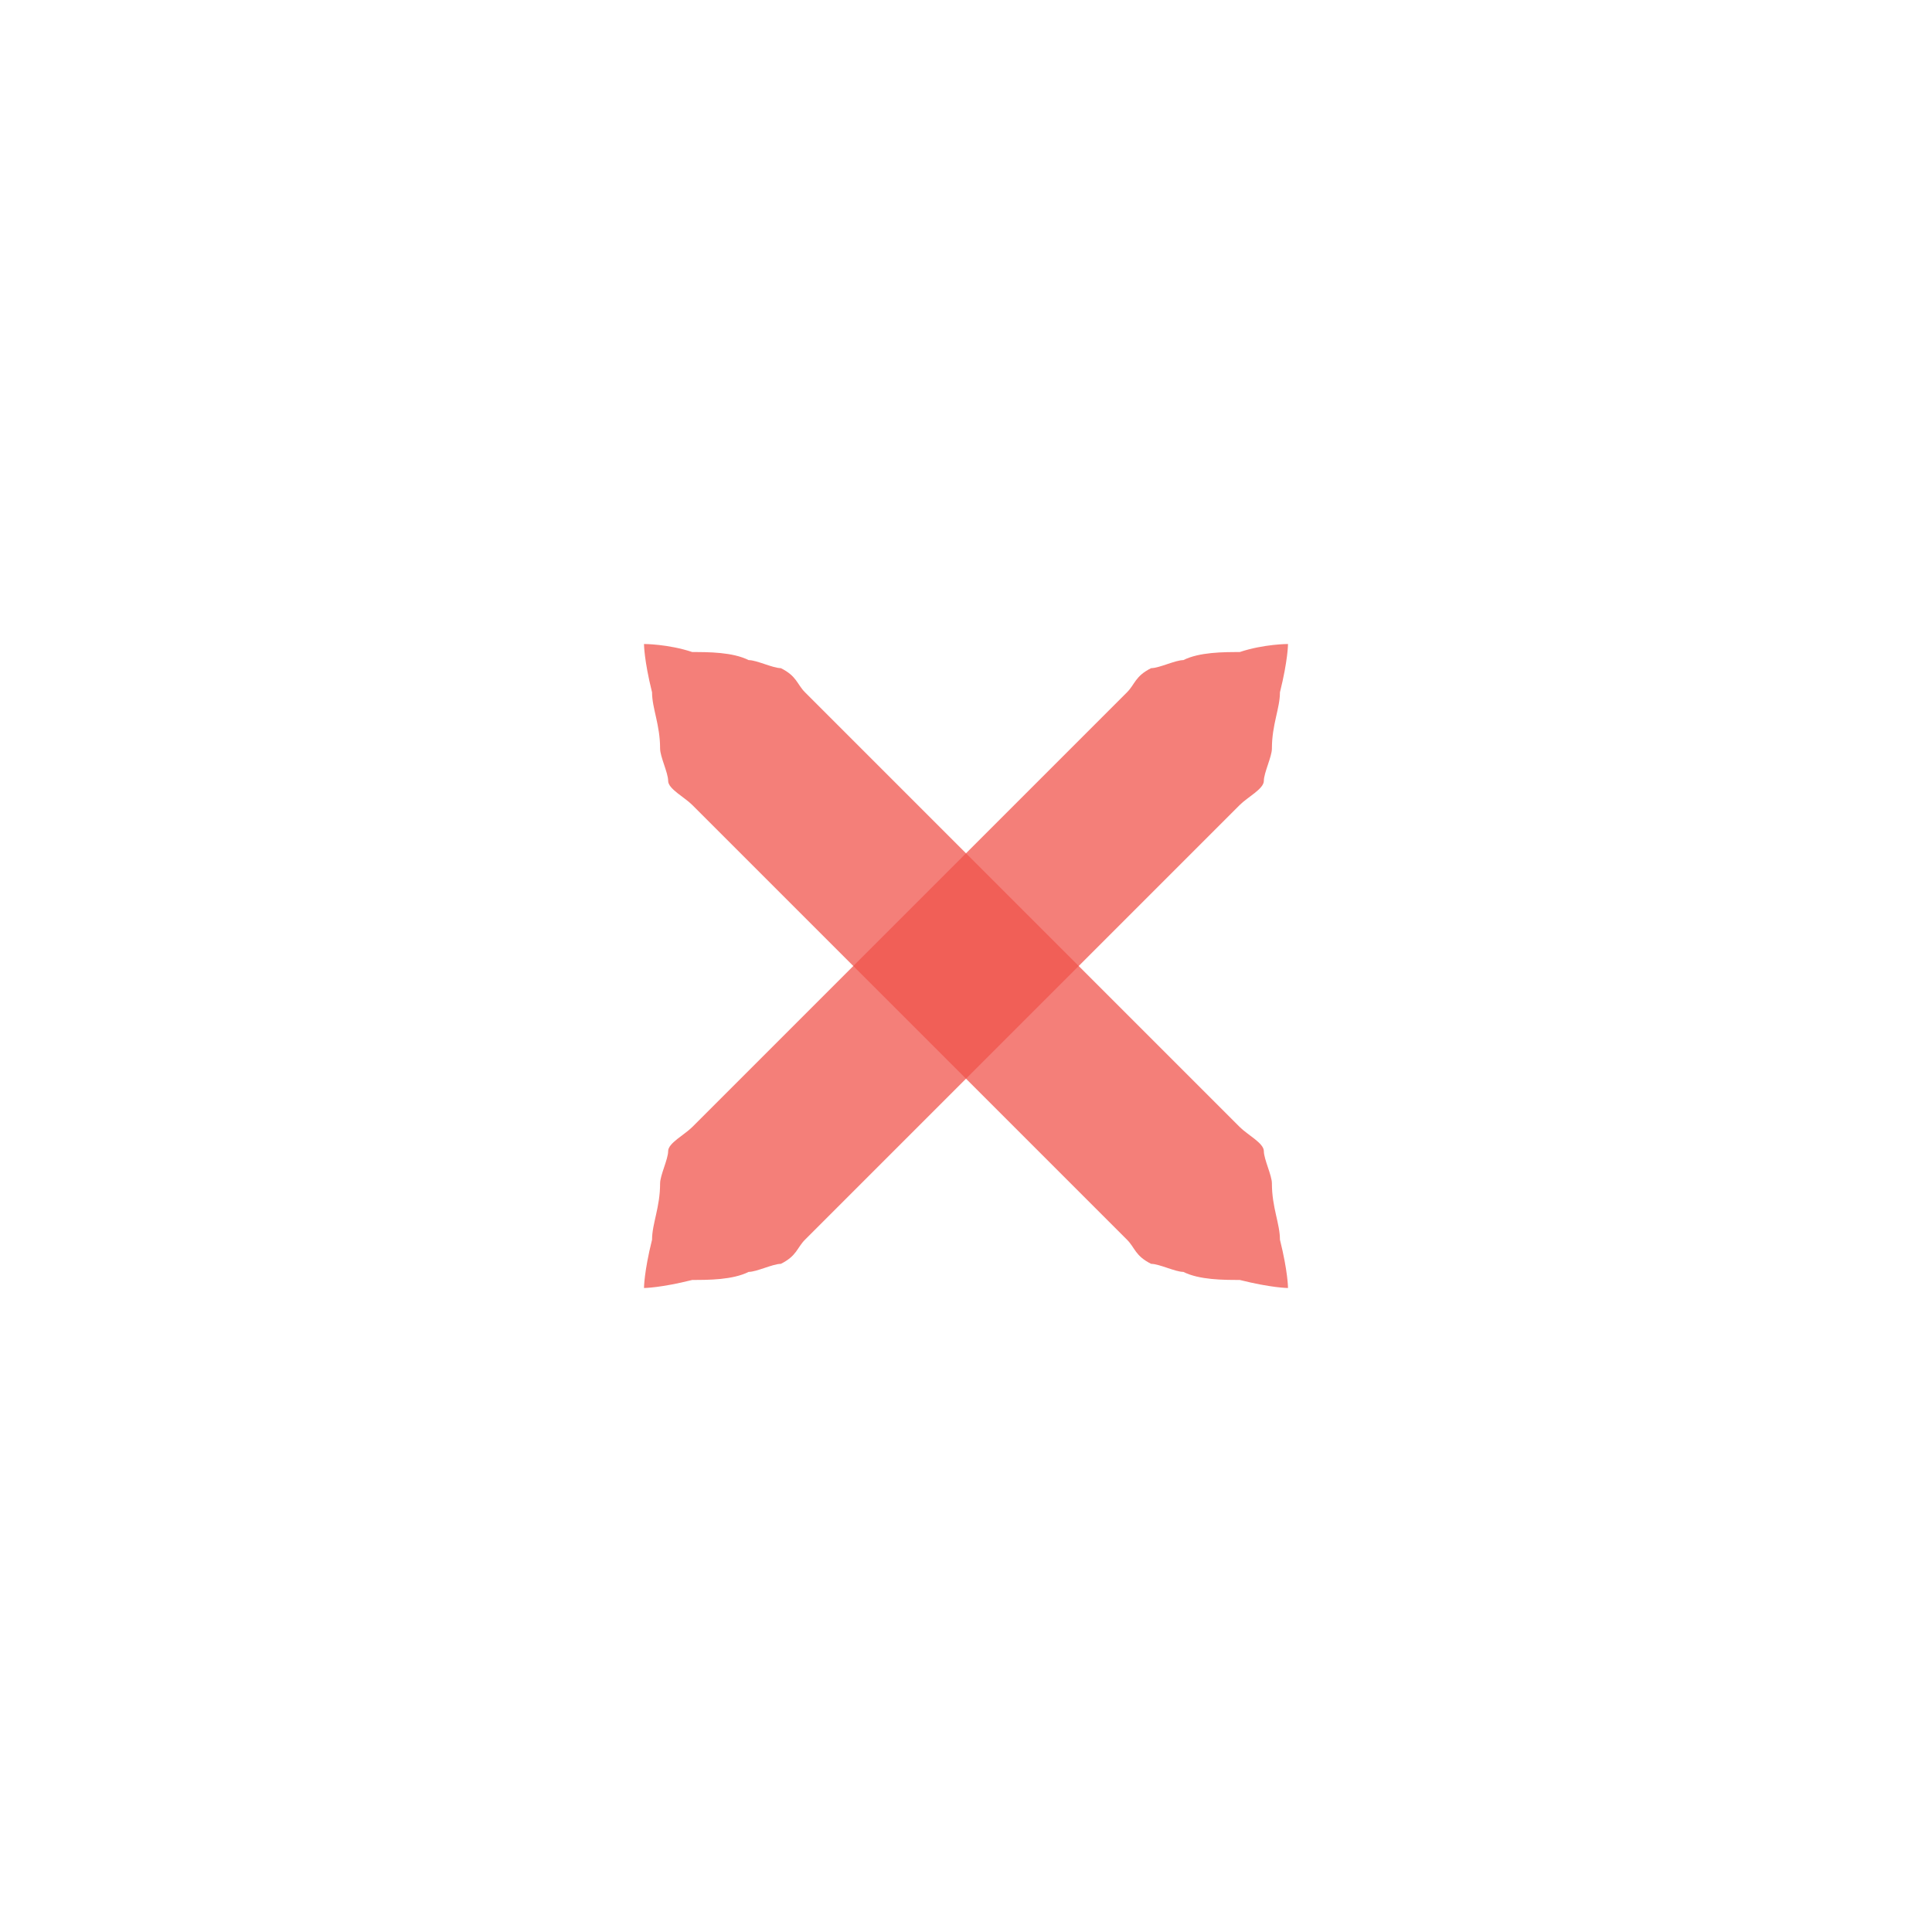
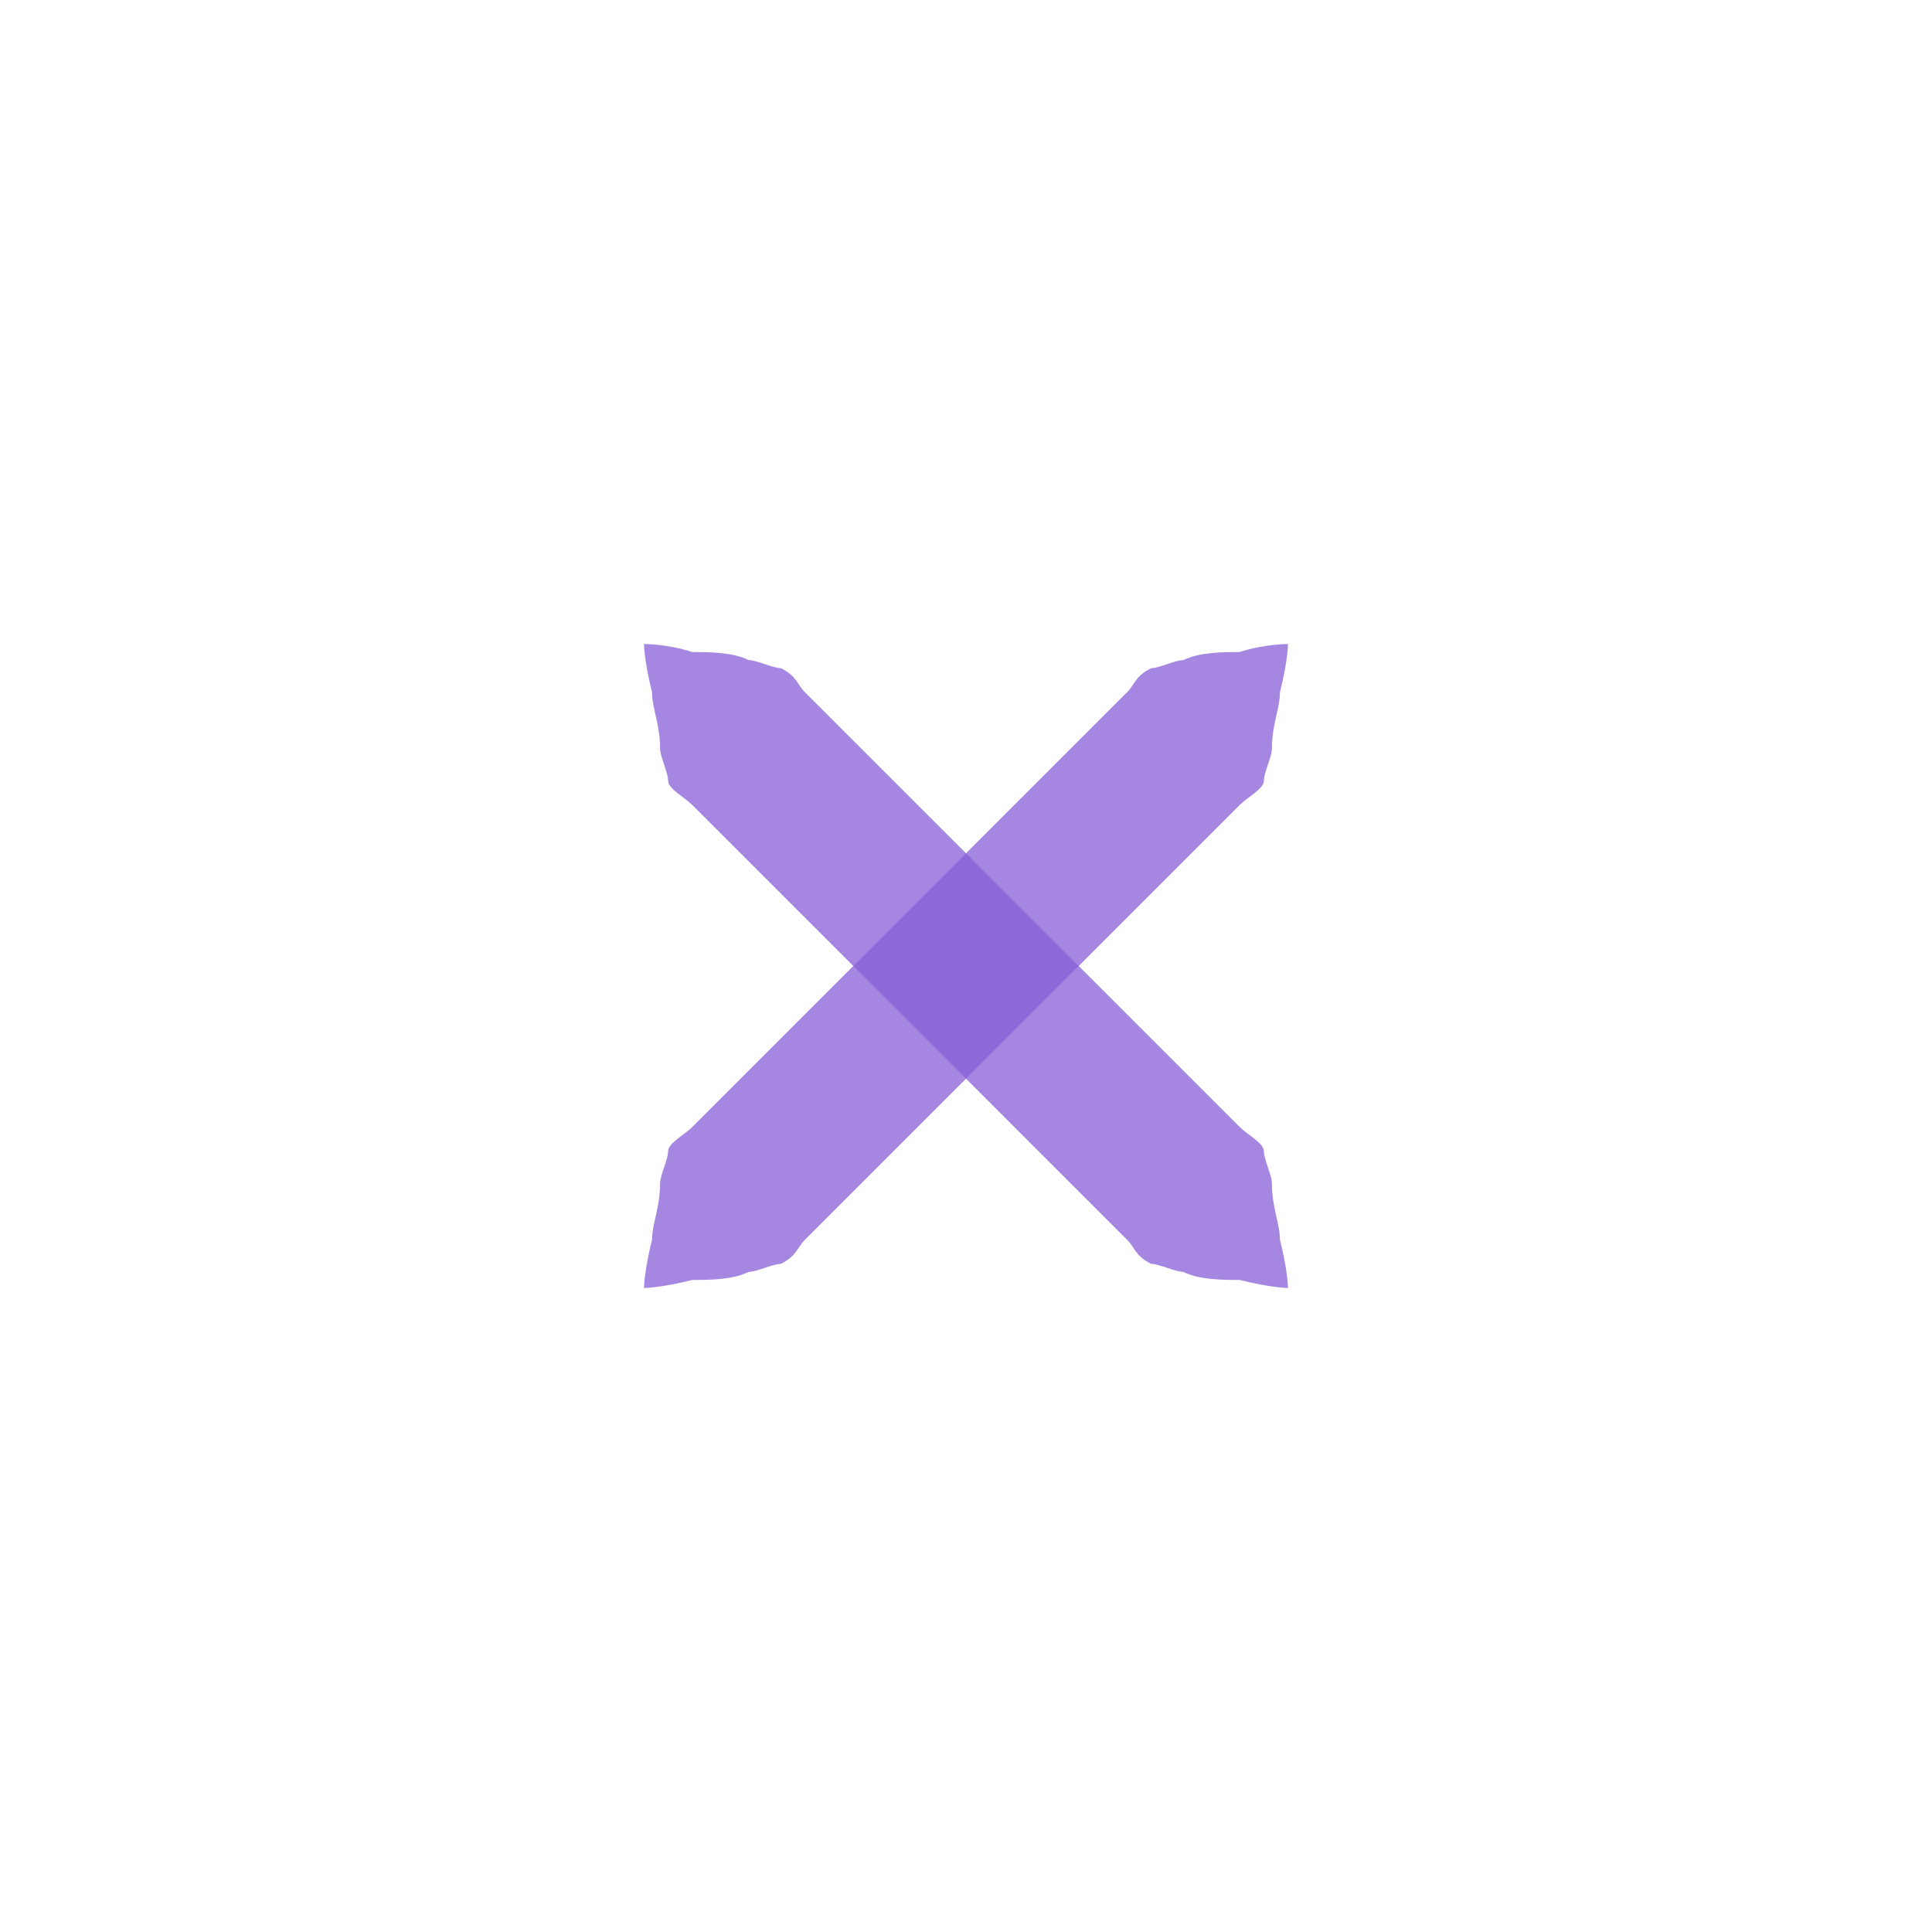
<svg xmlns="http://www.w3.org/2000/svg" xmlns:xlink="http://www.w3.org/1999/xlink" version="1.1" x="0px" y="0px" width="24px" height="24px" viewBox="0 0 24 24">
-   <path id="a" fill="#f0544c" opacity="0.75" d="M16,8c0,0,0,0.2-0.1,0.6c0,0.2-0.1,0.4-0.1,0.7c0,0.1-0.1,0.3-0.1,0.4c0,0.1-0.2,0.2-0.3,0.3c-0.7,0.7-1.7,1.7-2.7,2.7c-1,1-2,2-2.7,2.7c-0.1,0.1-0.1,0.2-0.3,0.3c-0.1,0-0.3,0.1-0.4,0.1c-0.2,0.1-0.5,0.1-0.7,0.1C8.2,16,8,16,8,16s0-0.2,0.1-0.6c0-0.2,0.1-0.4,0.1-0.7c0-0.1,0.1-0.3,0.1-0.4c0-0.1,0.2-0.2,0.3-0.3c0.7-0.7,1.7-1.7,2.7-2.7c1-1,2-2,2.7-2.7c0.1-0.1,0.1-0.2,0.3-0.3c0.1,0,0.3-0.1,0.4-0.1c0.2-0.1,0.5-0.1,0.7-0.1C15.7,8,16,8,16,8z" />
+   <path id="a" fill="#875fd7" opacity="0.75" d="M16,8c0,0,0,0.2-0.1,0.6c0,0.2-0.1,0.4-0.1,0.7c0,0.1-0.1,0.3-0.1,0.4c0,0.1-0.2,0.2-0.3,0.3c-0.7,0.7-1.7,1.7-2.7,2.7c-1,1-2,2-2.7,2.7c-0.1,0.1-0.1,0.2-0.3,0.3c-0.1,0-0.3,0.1-0.4,0.1c-0.2,0.1-0.5,0.1-0.7,0.1C8.2,16,8,16,8,16s0-0.2,0.1-0.6c0-0.2,0.1-0.4,0.1-0.7c0-0.1,0.1-0.3,0.1-0.4c0-0.1,0.2-0.2,0.3-0.3c0.7-0.7,1.7-1.7,2.7-2.7c1-1,2-2,2.7-2.7c0.1-0.1,0.1-0.2,0.3-0.3c0.1,0,0.3-0.1,0.4-0.1c0.2-0.1,0.5-0.1,0.7-0.1C15.7,8,16,8,16,8z" />
  <use xlink:href="#a" transform="matrix(-1,0,0,1,24,0)" />
</svg>
